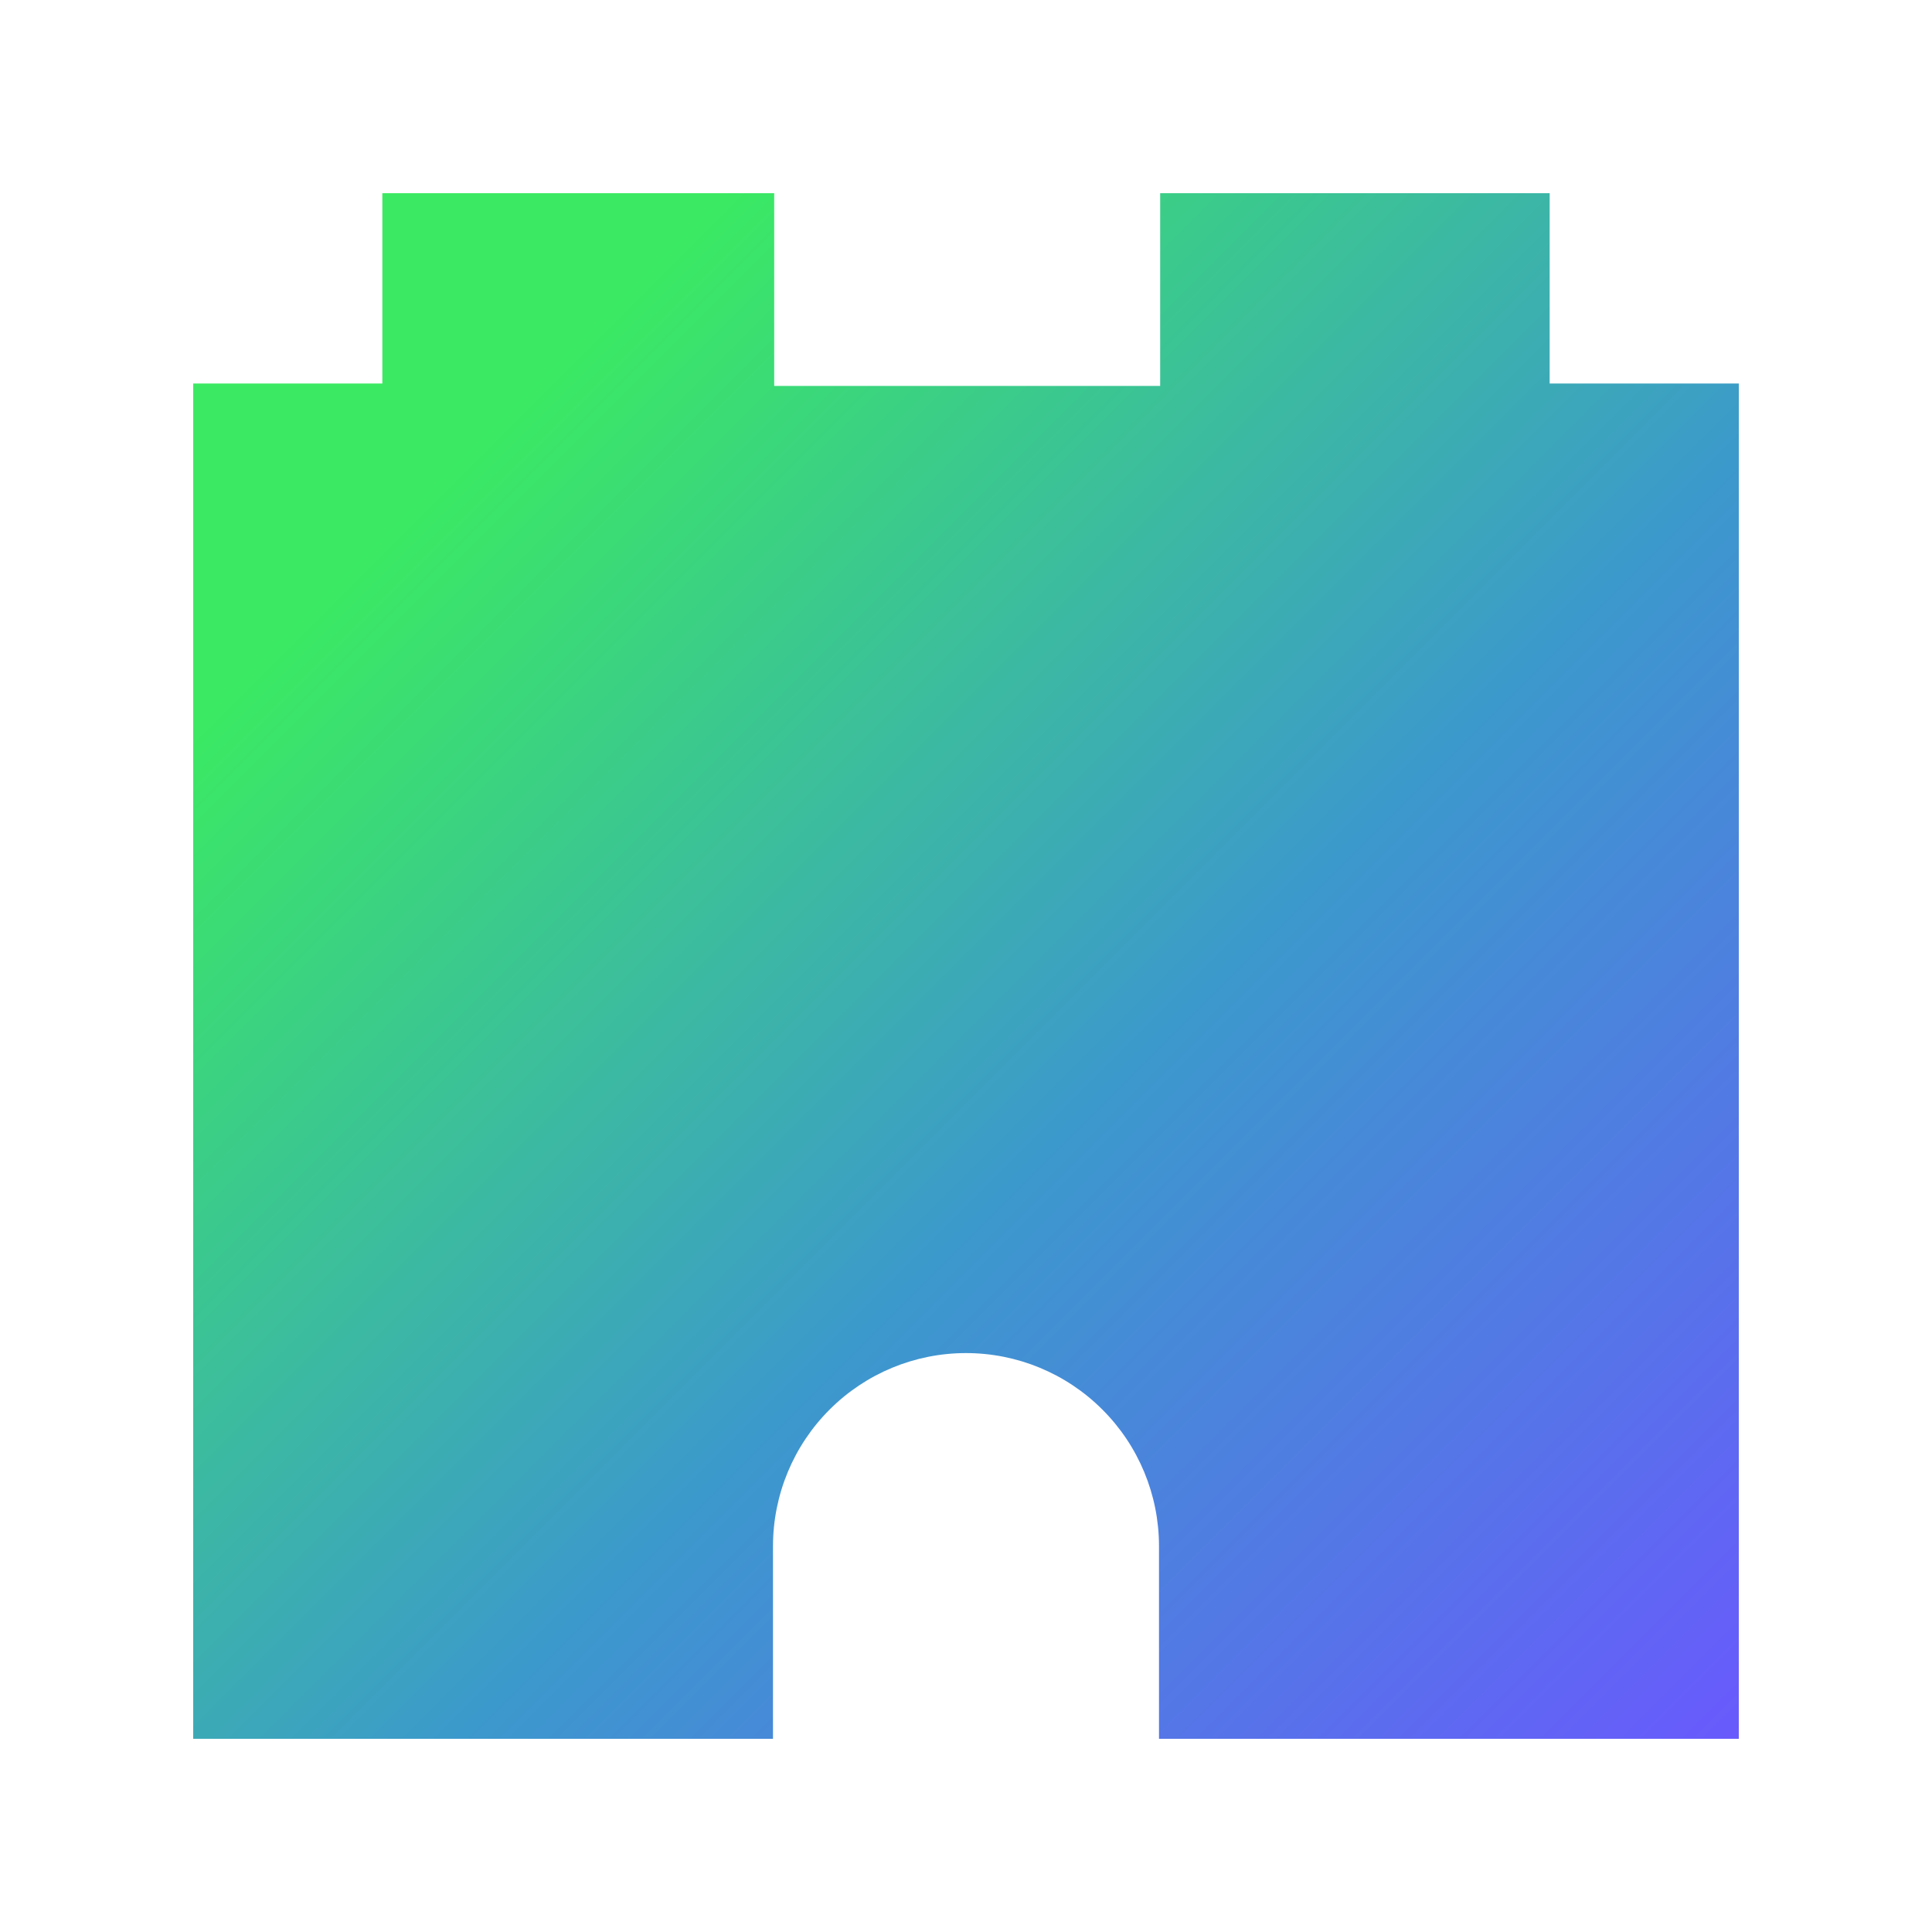
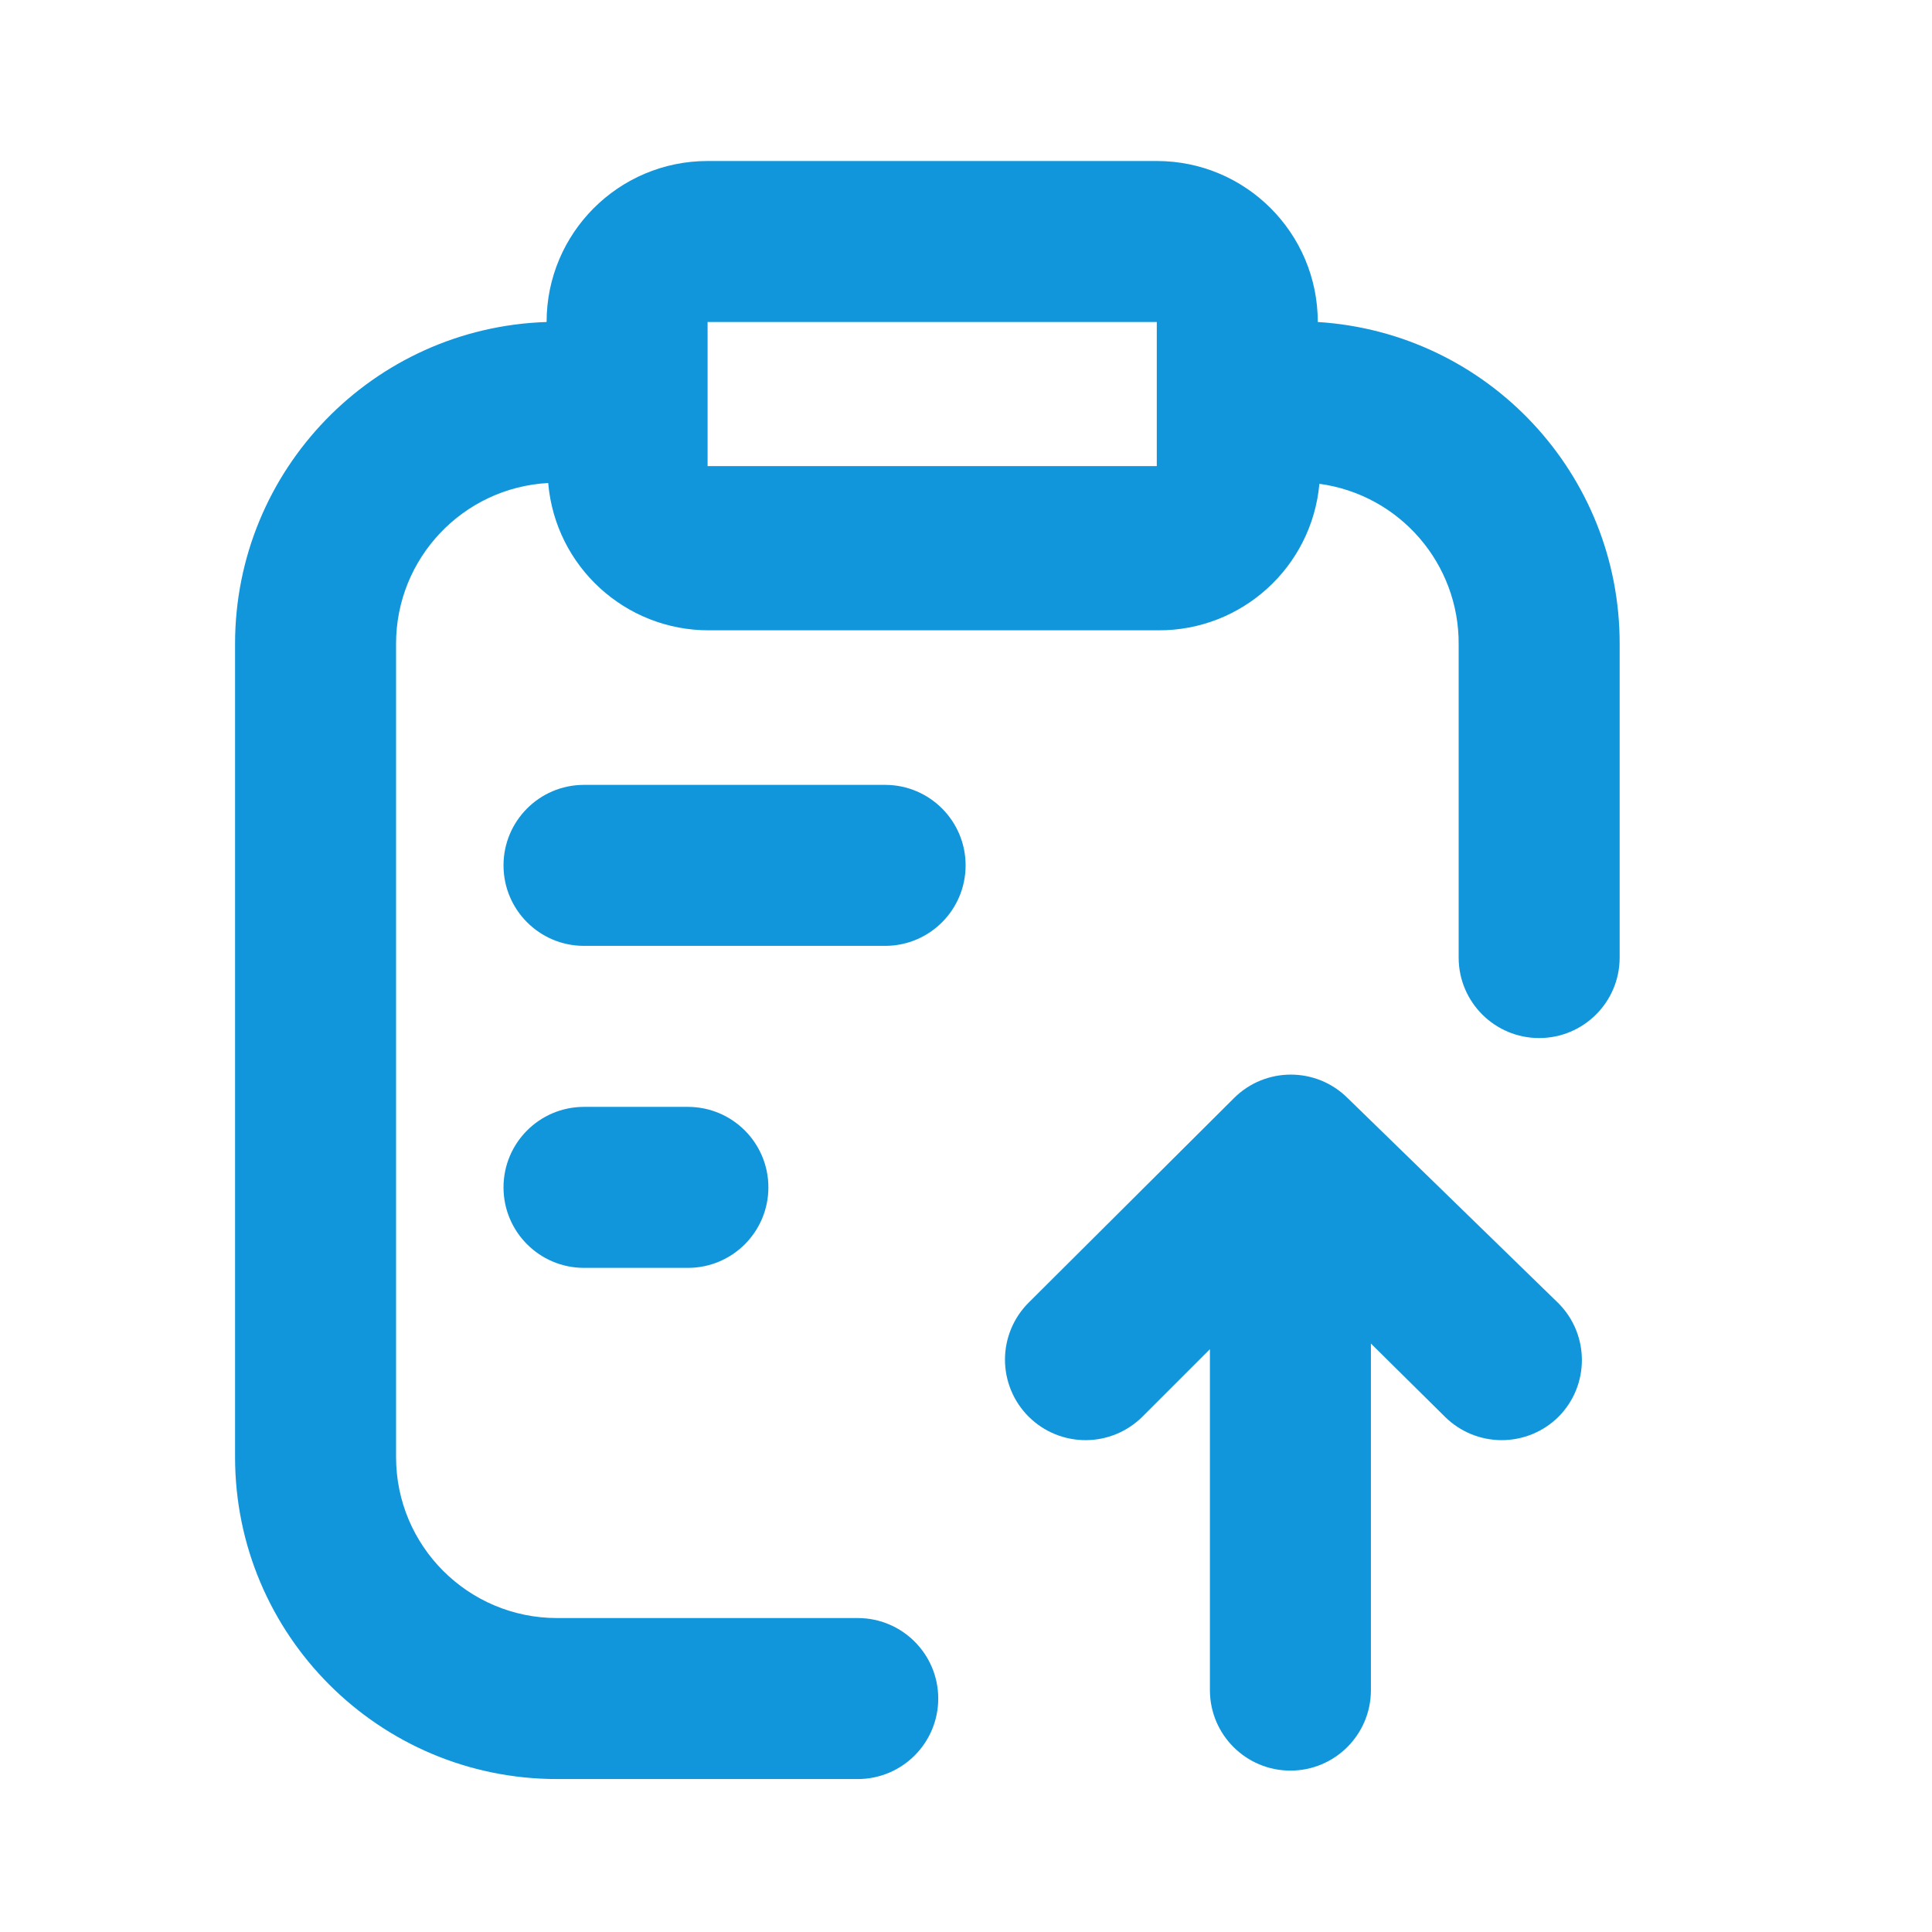
- <svg xmlns="http://www.w3.org/2000/svg" width="40" height="40" viewBox="0 0 40 40" fill="none">
-   <path d="M32.084 7.94V4H24.02V7.99H16.029V4H7.916V7.94H4V36H16.004V32.005C16.006 30.946 16.427 29.931 17.177 29.183C17.926 28.434 18.941 28.014 20 28.014C21.059 28.014 22.074 28.434 22.823 29.183C23.573 29.931 23.994 30.946 23.996 32.005V36H36V7.94H32.084Z" fill="url(#paint0_linear)" />
+ <svg xmlns="http://www.w3.org/2000/svg" t="1653975895429" class="icon" viewBox="0 0 1024 1024" version="1.1" p-id="646" width="200" height="200">
  <defs>
-     <linearGradient id="paint0_linear" x1="2.942" y1="4.9" x2="37.777" y2="39.734" gradientUnits="userSpaceOnUse">
-       <stop offset="0.159" stop-color="#3BEA62" />
-       <stop offset="0.54" stop-color="#3C99CC" />
-       <stop offset="0.937" stop-color="#6B57FF" />
-     </linearGradient>
+     <style type="text/css">@font-face { font-family: feedback-iconfont; src: url("//at.alicdn.com/t/font_1031158_u69w8yhxdu.woff2?t=1630033759944") format("woff2"), url("//at.alicdn.com/t/font_1031158_u69w8yhxdu.woff?t=1630033759944") format("woff"), url("//at.alicdn.com/t/font_1031158_u69w8yhxdu.ttf?t=1630033759944") format("truetype"); }
+ </style>
  </defs>
+   <path d="M714.24 581.973a42.667 42.667 0 0 0-60.16 0l-108.8 108.373a42.667 42.667 0 0 0 0 60.587 42.667 42.667 0 0 0 30.293 12.373 42.667 42.667 0 0 0 29.867-12.373l35.84-35.84V896a42.667 42.667 0 0 0 85.333 0v-183.893l39.253 38.827a42.667 42.667 0 0 0 29.867 12.373 42.667 42.667 0 0 0 30.293-12.373 42.667 42.667 0 0 0 0-60.16z" fill="#1296db" p-id="647" />
+   <path d="M698.453 170.667a85.333 85.333 0 0 0-85.333-85.333H375.04a85.333 85.333 0 0 0-85.333 85.333 170.667 170.667 0 0 0-165.12 170.667v430.933a170.667 170.667 0 0 0 170.667 170.667h159.573a42.667 42.667 0 0 0 0-85.333H295.253a85.333 85.333 0 0 1-85.333-85.333V341.333a85.333 85.333 0 0 1 80.64-85.333 85.333 85.333 0 0 0 85.333 78.08h238.08a85.333 85.333 0 0 0 85.333-77.653 85.333 85.333 0 0 1 73.813 85.333v165.973a42.667 42.667 0 0 0 85.333 0V341.333a170.667 170.667 0 0 0-160-170.667zM375.04 247.04V170.667h238.08v76.373z" fill="#1296db" p-id="648" />
+   <path d="M469.333 416H309.333a42.667 42.667 0 0 0 0 85.333H469.333a42.667 42.667 0 0 0 0-85.333zM309.333 586.667a42.667 42.667 0 0 0 0 85.333h55.467a42.667 42.667 0 0 0 0-85.333z" fill="#1296db" p-id="649" />
</svg>
